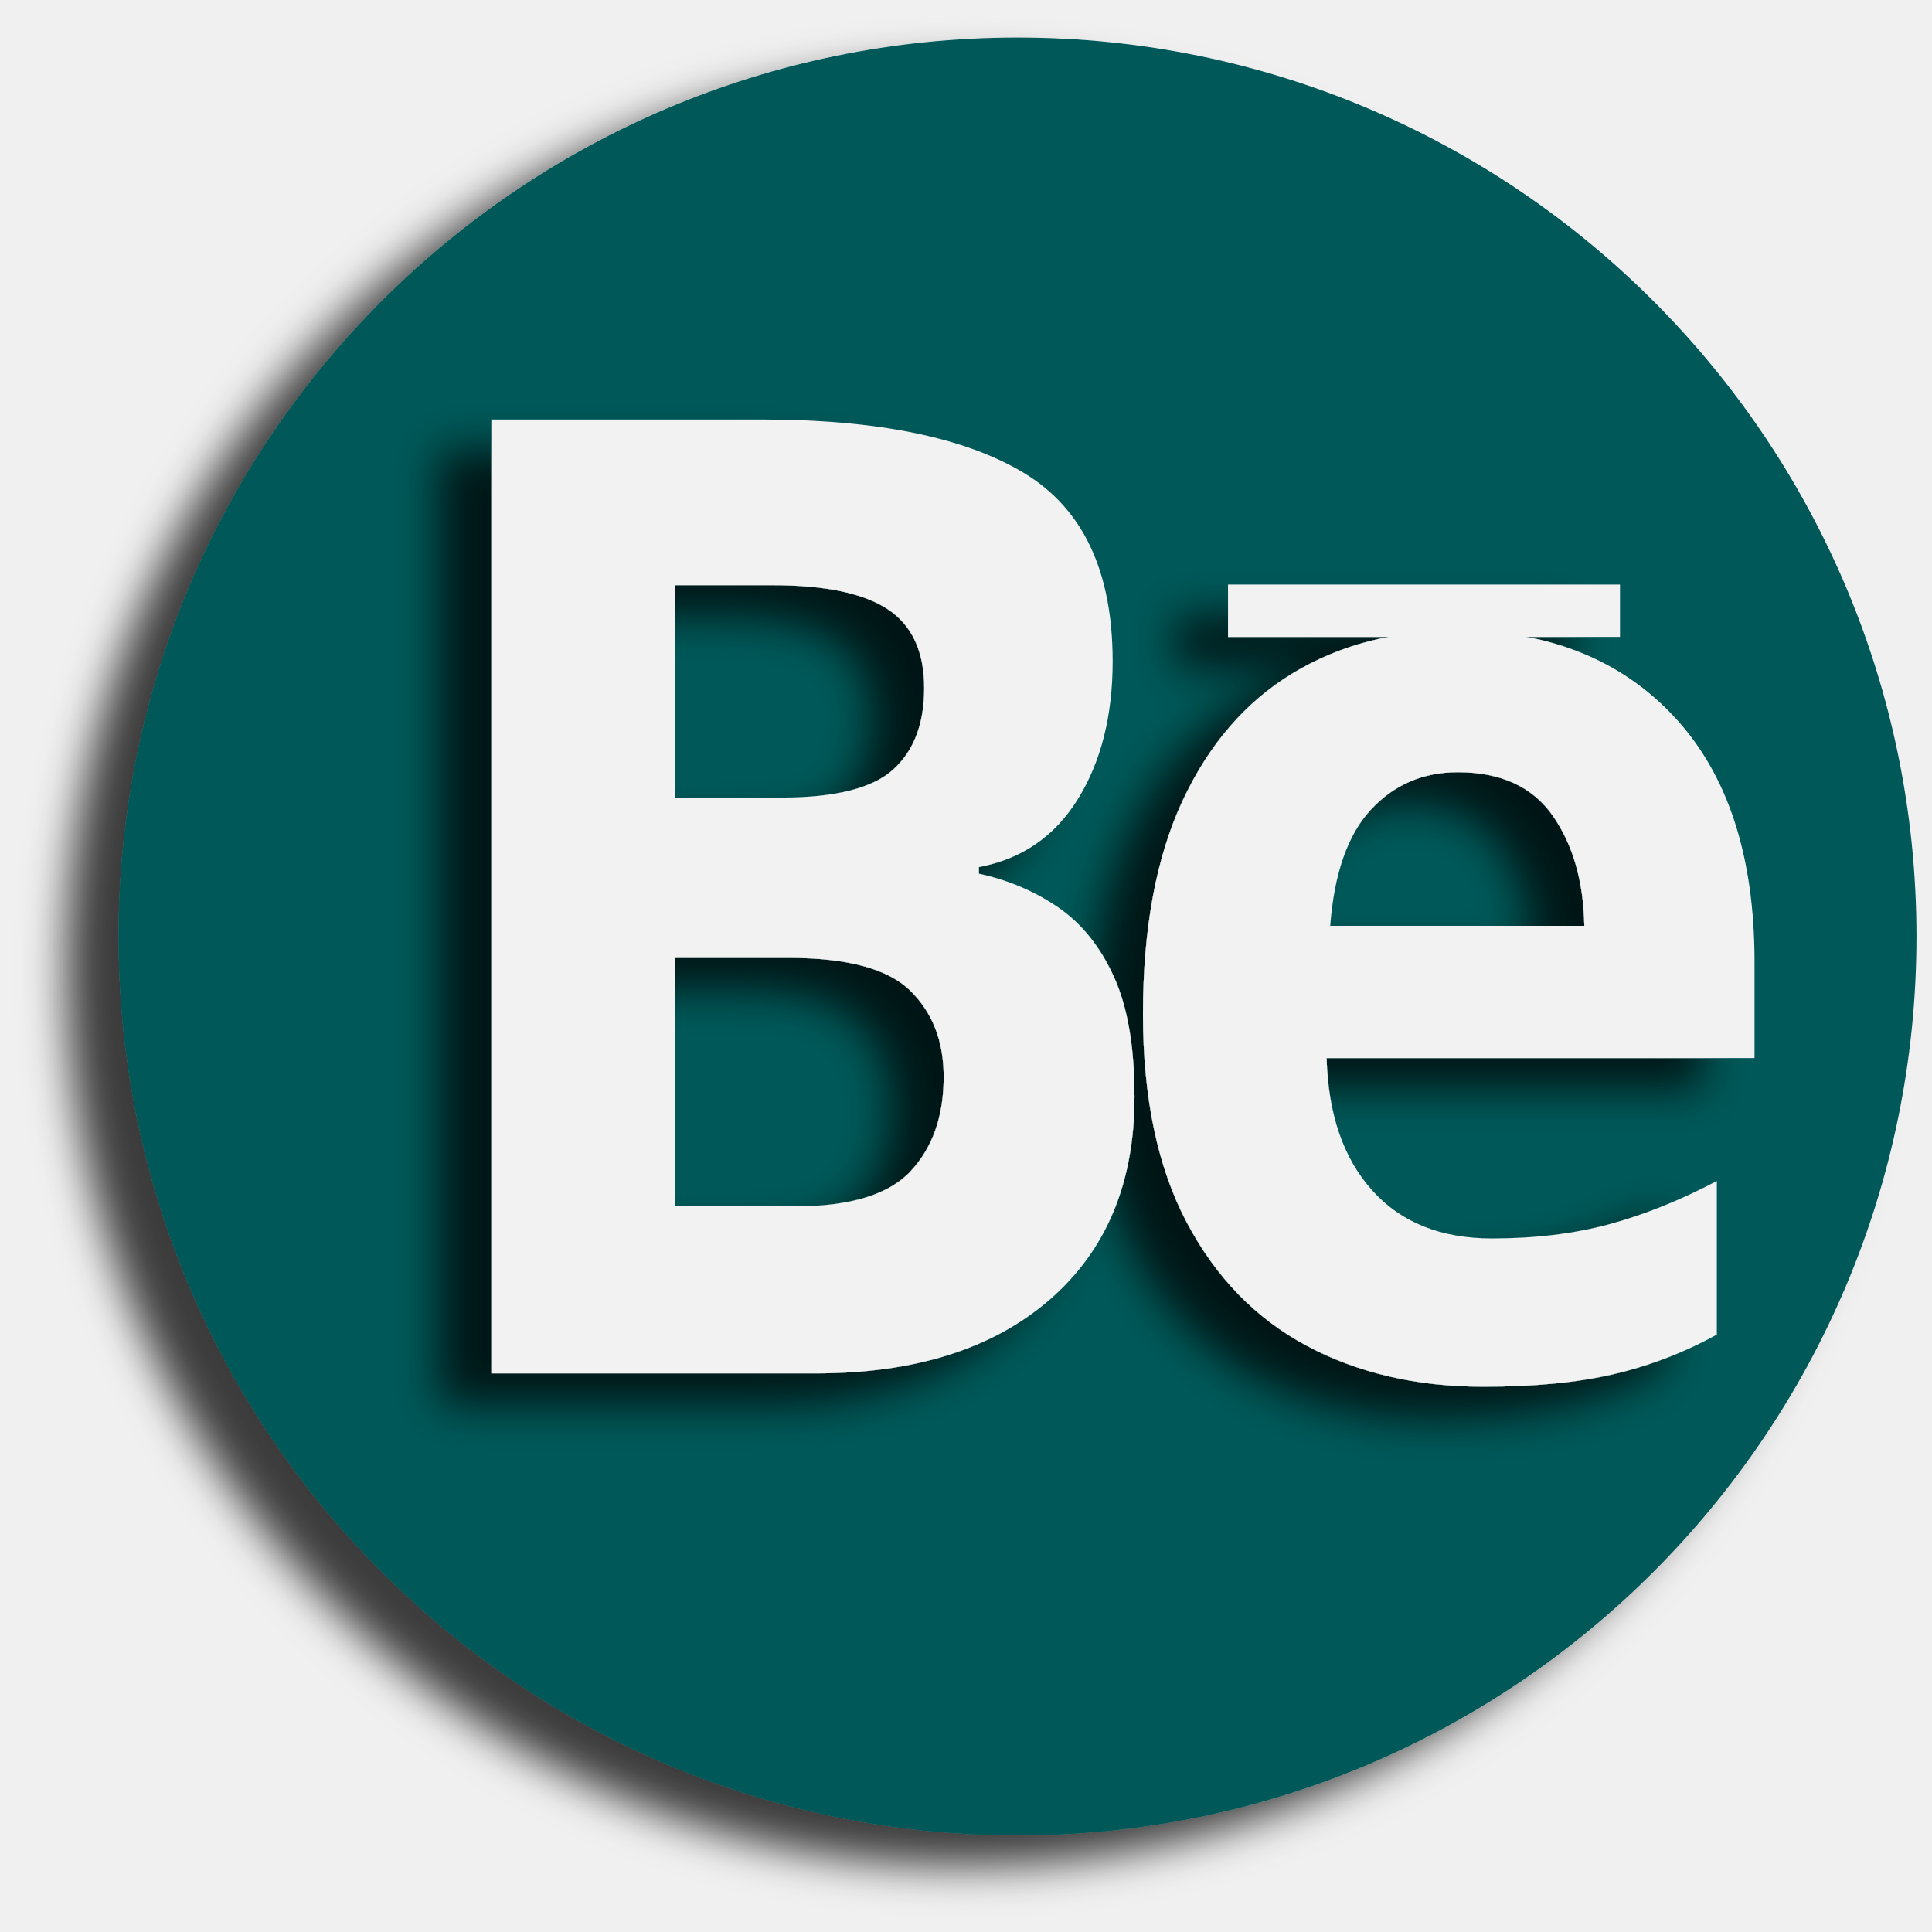
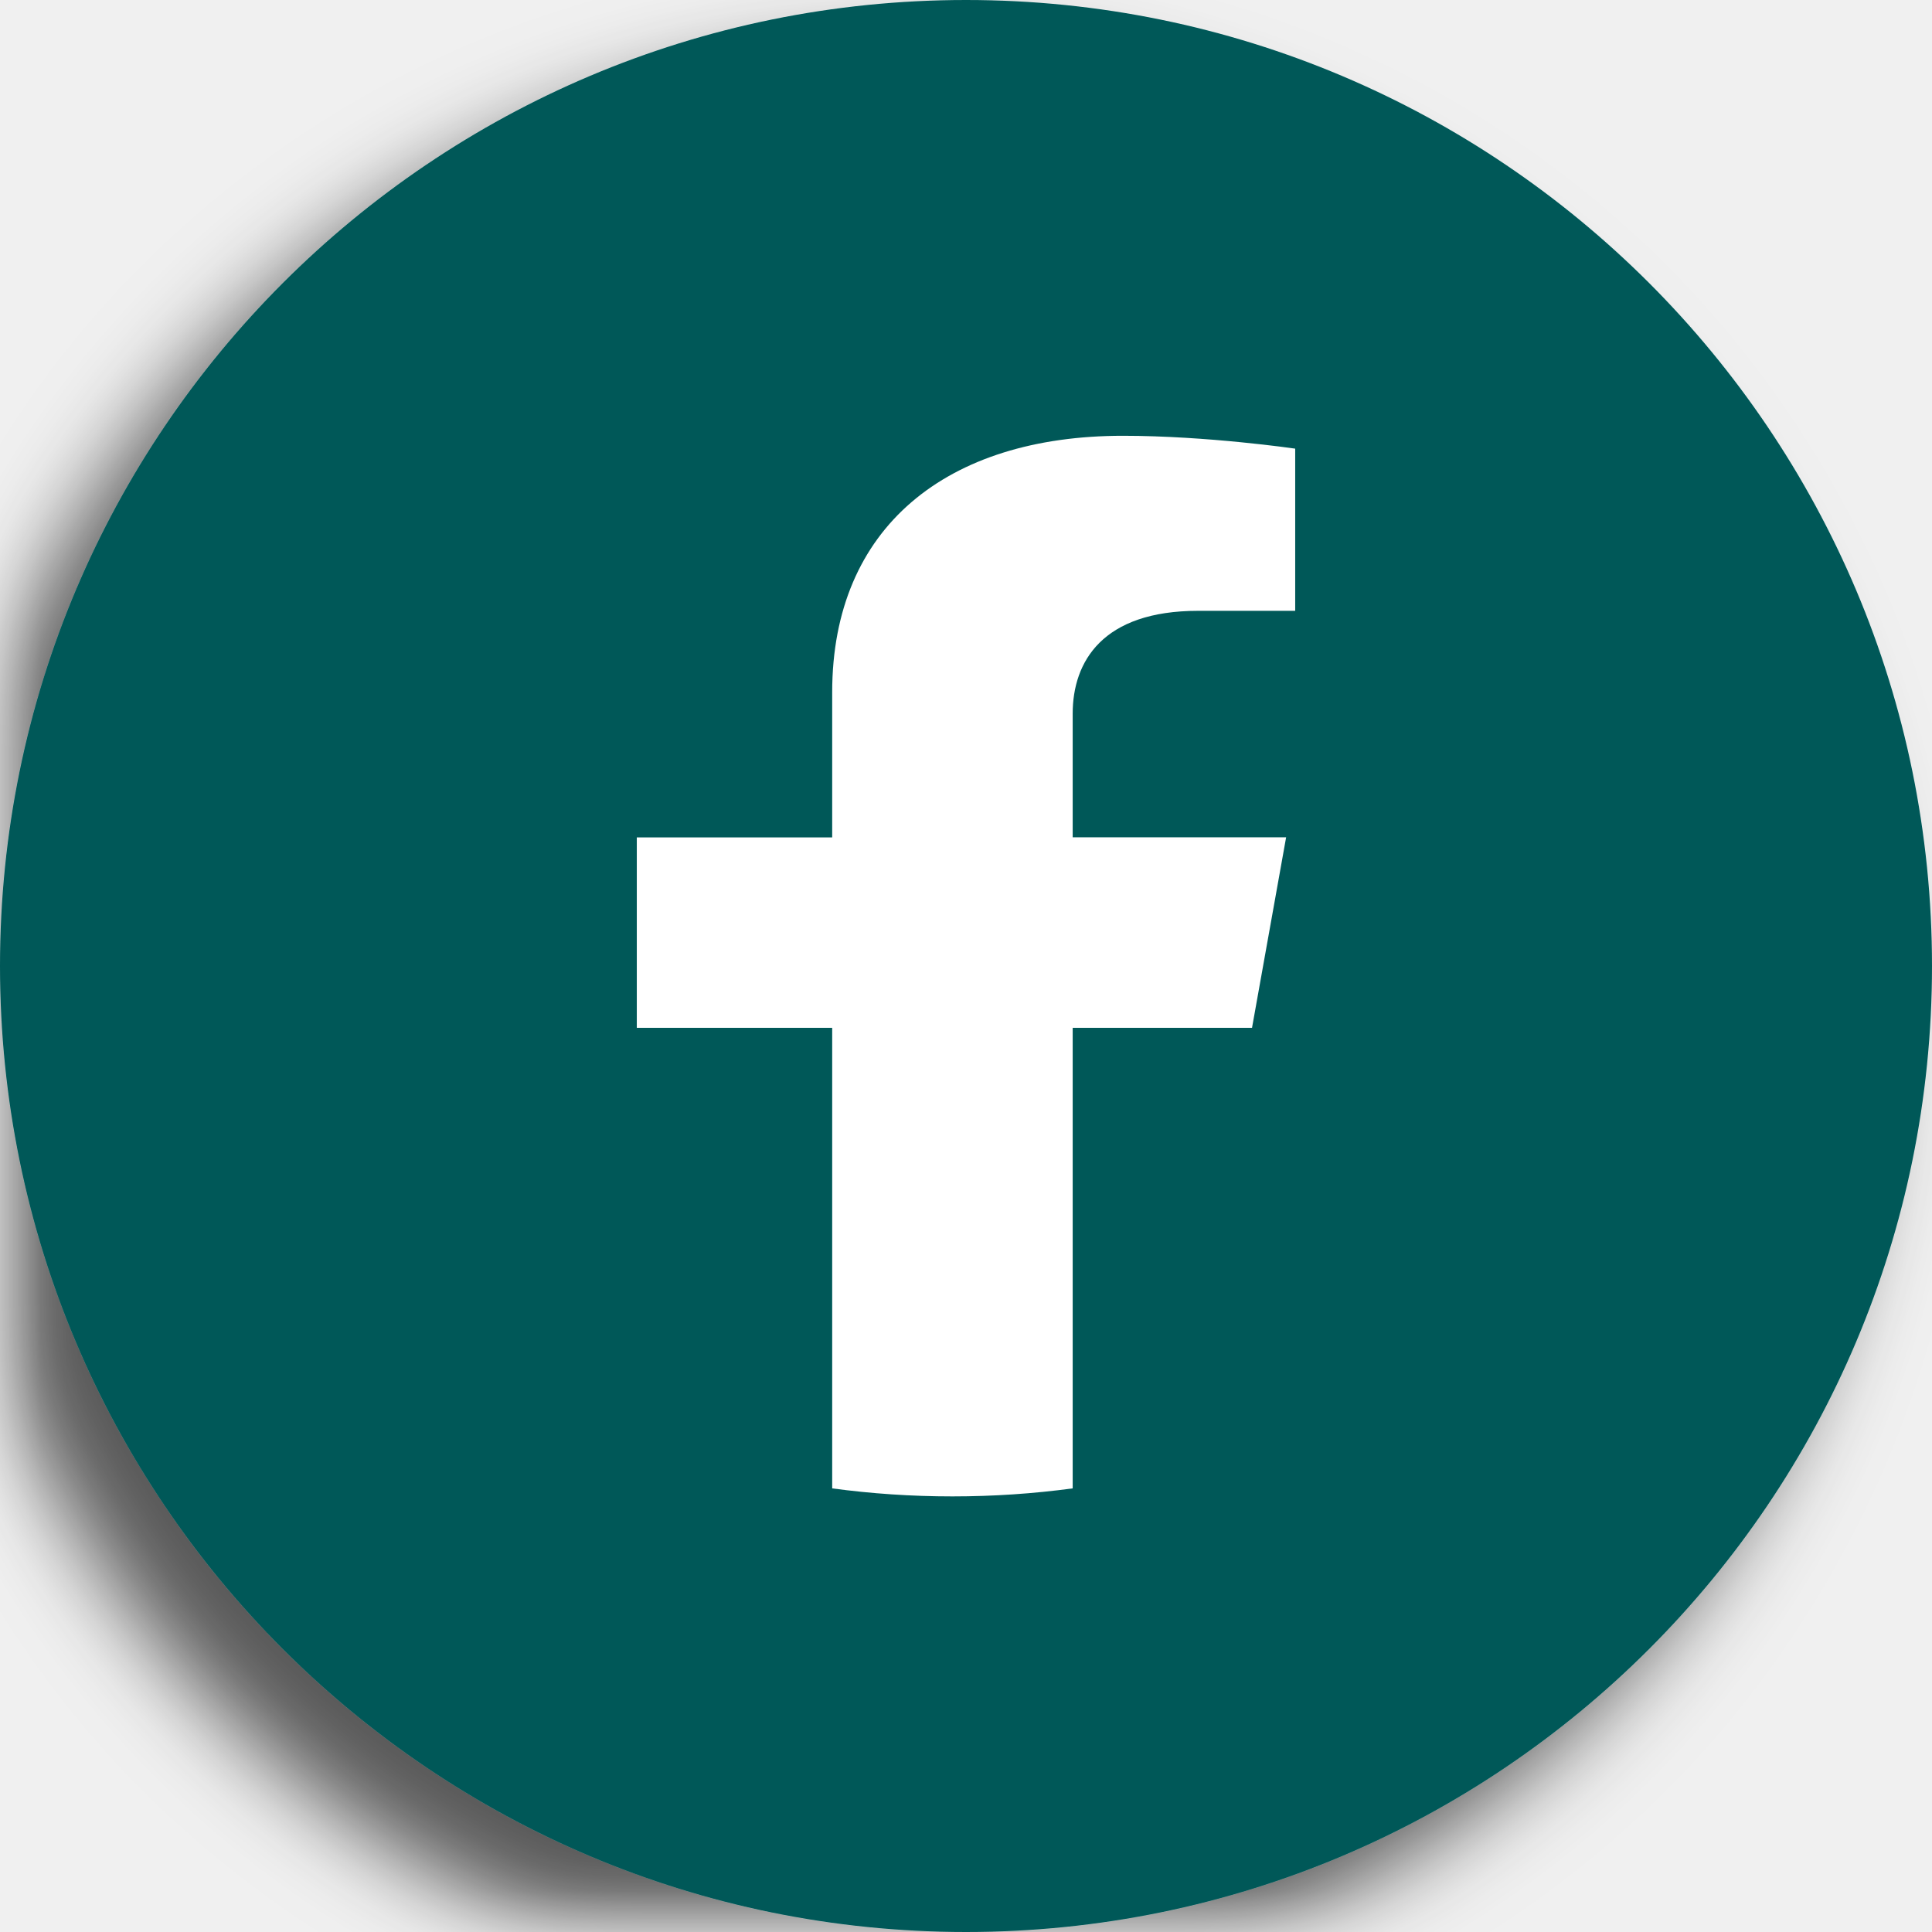
- <svg xmlns="http://www.w3.org/2000/svg" id="Layer_2" viewBox="0 0 443 443">
+ <svg xmlns="http://www.w3.org/2000/svg" id="Layer_2" viewBox="0 0 219.32 219.32">
  <defs>
-     <style>.cls-1{letter-spacing:0em;}.cls-2{fill:#025959;filter:url(#drop-shadow-1);stroke-width:0px;}.cls-3{letter-spacing:0em;}.cls-4{filter:url(#drop-shadow-2);}.cls-5{fill:none;stroke:#f2f2f2;stroke-miterlimit:10;stroke-width:12px;}.cls-6{fill:#f2f2f2;font-family:MyriadConceptRoman-Semibold, 'Myriad Variable Concept';font-size:306.32px;font-variation-settings:'wght' 600, 'wdth' 100;font-weight:600;}</style>
+     <style>.cls-1{filter:url(#drop-shadow-1);}.cls-2{fill:#fff;}.cls-2,.cls-3{stroke-width:0px;}.cls-3{fill:#025959;}</style>
    <filter id="drop-shadow-1" filterUnits="userSpaceOnUse">
-       <feOffset dx="-12" dy="7" />
+       <feOffset dx="-7" dy="7" />
      <feGaussianBlur result="blur" stdDeviation="5" />
-       <feFlood flood-color="#000" flood-opacity=".75" />
+       <feFlood flood-color="#000" flood-opacity=".63" />
      <feComposite in2="blur" operator="in" />
      <feComposite in="SourceGraphic" />
    </filter>
-     <filter id="drop-shadow-2" filterUnits="userSpaceOnUse">
-       <feOffset dx="-12" dy="7" />
-       <feGaussianBlur result="blur-2" stdDeviation="5" />
-       <feFlood flood-color="#000" flood-opacity=".75" />
-       <feComposite in2="blur-2" operator="in" />
-       <feComposite in="SourceGraphic" />
-     </filter>
  </defs>
-   <g id="Layer_1-2">
-     <circle class="cls-2" cx="233.32" cy="214.73" r="206.12" />
-     <g class="cls-4">
-       <text class="cls-6" transform="translate(87.59 314.91) scale(.91 1)">
-         <tspan class="cls-1" x="0" y="0">B</tspan>
-         <tspan class="cls-3" x="177.97" y="0">e</tspan>
-       </text>
-       <line class="cls-5" x1="281.58" y1="140.04" x2="371.46" y2="140.04" />
+   <g id="ELEMENTS">
+     <g class="cls-1">
+       <circle class="cls-3" cx="109.66" cy="109.66" r="109.66" />
+       <path class="cls-2" d="m142.13,116.67l3.87-21.62h-24.23v-14.03c0-5.92,3.39-11.68,14.24-11.68h11.02v-18.41s-10-1.46-19.56-1.46c-19.96,0-33,10.36-33,29.11v16.48h-22.18v21.62h22.18v52.28c4.45.6,9.01.91,13.65.91s9.2-.31,13.65-.91v-52.28h20.36Z" />
    </g>
  </g>
</svg>
